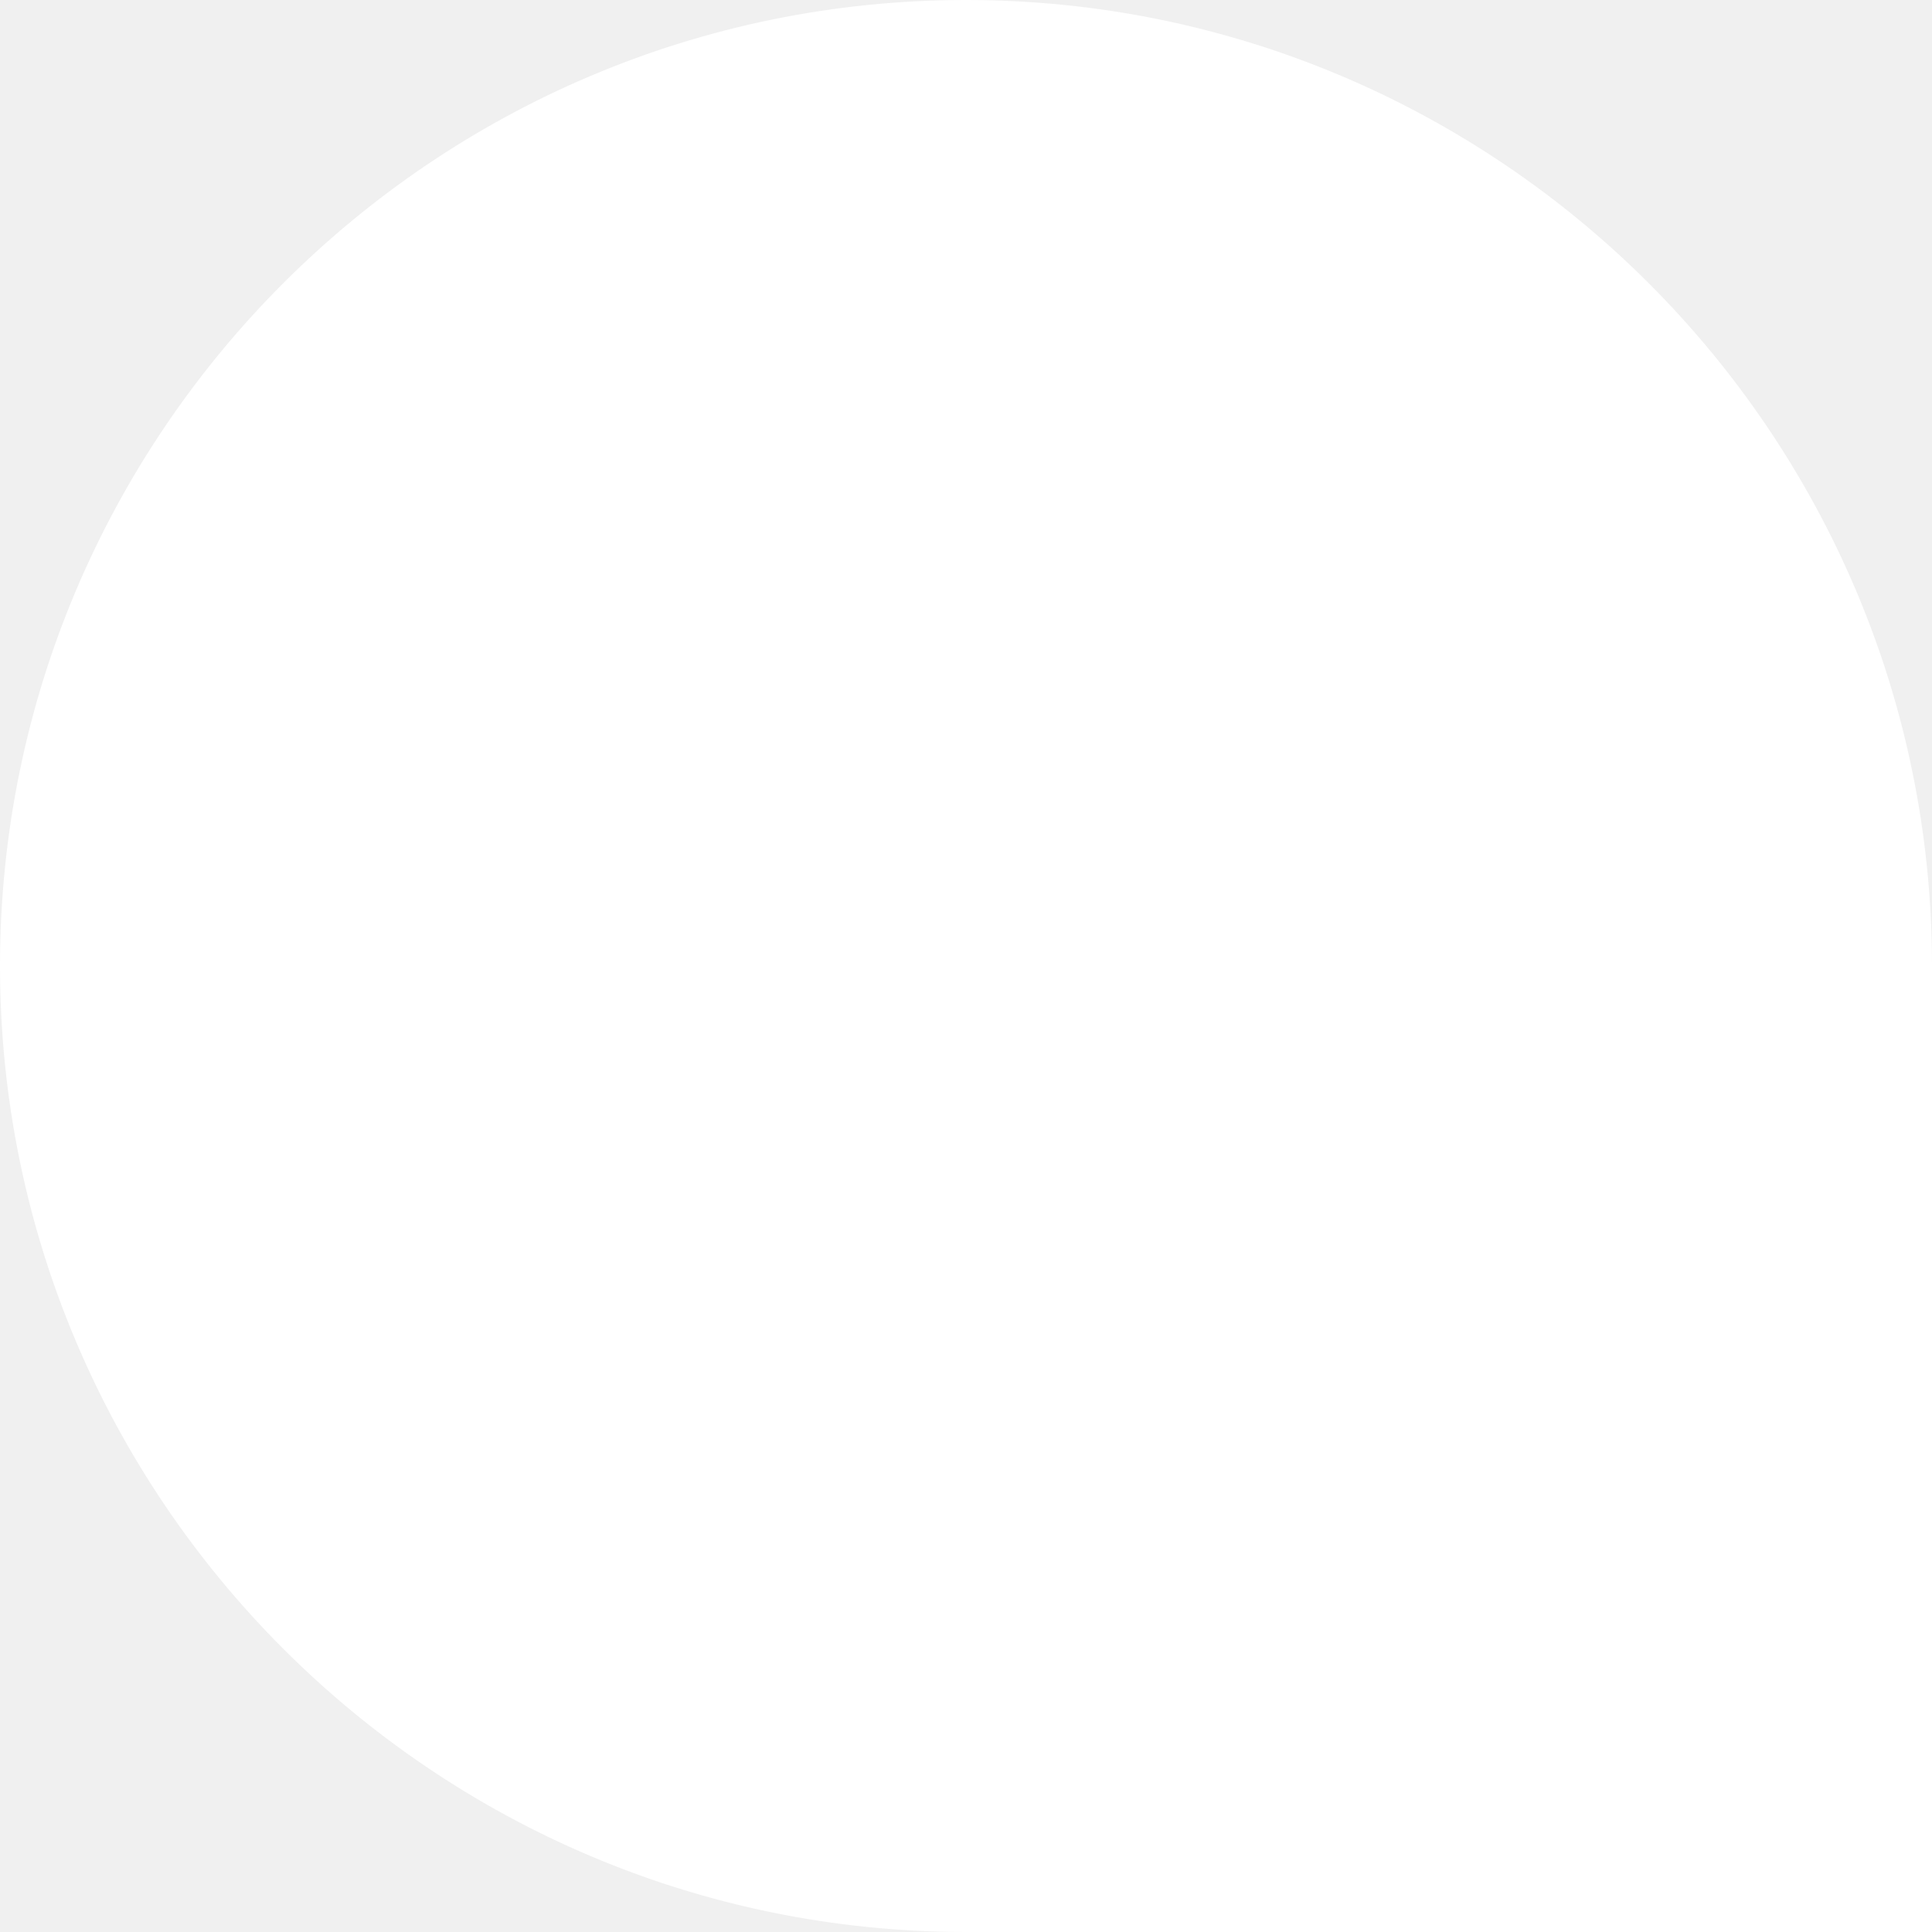
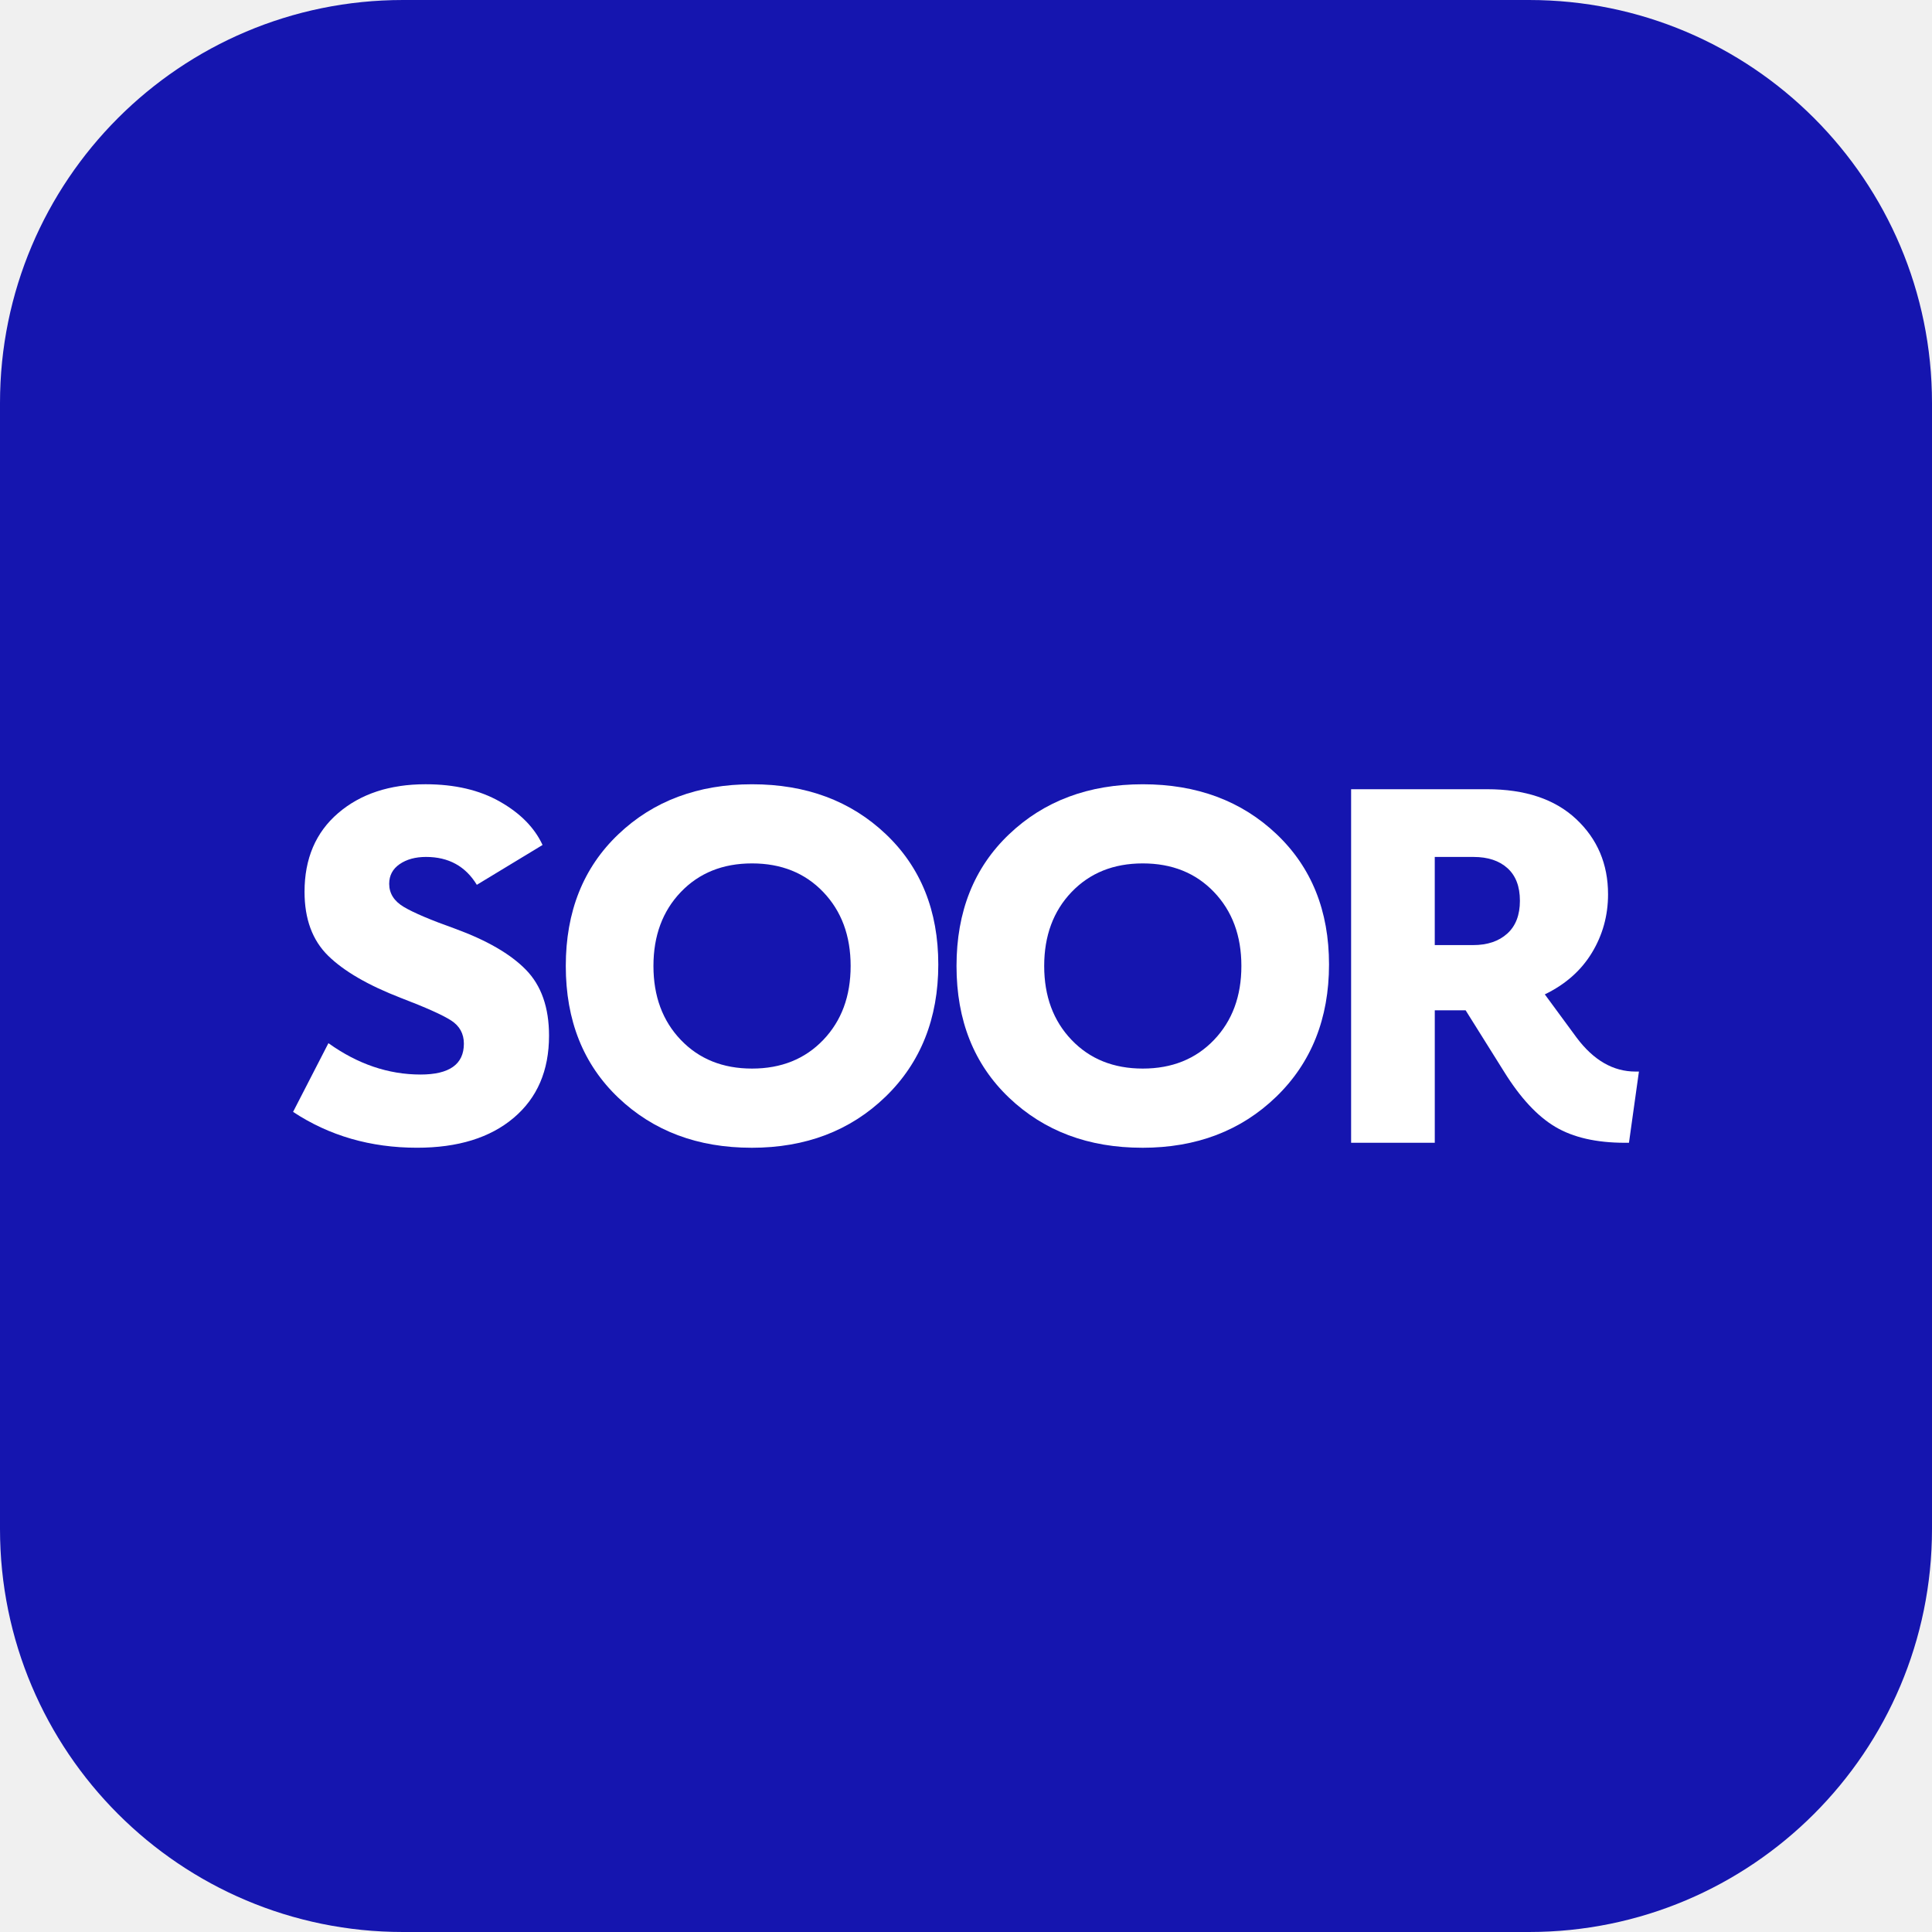
- <svg xmlns="http://www.w3.org/2000/svg" width="66" height="66" viewBox="0 0 66 66" fill="none">
-   <path d="M63 63H32.998C16.459 63 3 49.54 3 32.997C3 16.46 16.459 3 32.998 3C49.541 3 63 16.46 63 32.997V63Z" fill="white" stroke="white" stroke-width="6" />
+ <svg xmlns="http://www.w3.org/2000/svg" id="Layer_1" data-name="Layer 1" viewBox="0 0 1080 1080">
+   <defs>
+     <style>
+       .cls-1 {
+         fill: #fff;
+       }
+ 
+       .cls-2 {
+         fill: #1515af;
+       }
+     </style>
+   </defs>
+   <rect class="cls-2" x="0" y="0" width="1080" height="1080" rx="225.25" ry="225.25" />
+   <g>
+     <path class="cls-1" d="M237.88,438.4c16.33,0,30.2,3.24,41.61,9.74,11.42,6.5,19.35,14.57,23.8,24.21l-36.74,22.27c-6.32-10.39-15.78-15.59-28.4-15.59-5.94,0-10.86,1.35-14.75,4.03-3.9,2.69-5.84,6.36-5.84,11,0,5.38,2.74,9.7,8.21,12.94,5.47,3.25,14.99,7.29,28.53,12.11,17.81,6.51,31.04,14.15,39.67,22.97,8.63,8.82,12.94,21.11,12.94,36.88,0,19.49-6.59,34.8-19.76,45.93-13.18,11.14-31.18,16.7-54.01,16.7-25.98,0-49.09-6.68-69.31-20.04l19.76-38.41c16.33,11.69,33.5,17.53,51.5,17.53,16.15,0,24.22-5.74,24.22-17.25,0-5.57-2.37-9.89-7.1-12.95-4.73-3.06-14.15-7.28-28.25-12.67-18.2-7.05-31.7-14.89-40.5-23.51-8.82-8.64-13.22-20.55-13.22-35.77,0-18.56,6.26-33.22,18.78-43.98,12.53-10.76,28.82-16.14,48.86-16.14Z" />
+     <path class="cls-1" d="M420.12,641.6c-30.07,0-54.88-9.32-74.47-27.97-19.58-18.65-29.37-43.2-29.37-73.63s9.79-54.98,29.37-73.62c19.58-18.65,44.49-27.97,74.74-27.97s55.17,9.28,74.75,27.84c19.57,18.56,29.37,42.86,29.37,72.93s-9.84,54.88-29.51,73.9c-19.67,19.03-44.63,28.53-74.87,28.53ZM380.59,581.33c10.2,10.67,23.47,16.01,39.8,16.01s29.6-5.34,39.81-16.01c10.21-10.67,15.31-24.45,15.31-41.34s-5.1-30.66-15.31-41.34c-10.2-10.67-23.48-16-39.81-16s-29.59,5.34-39.8,16c-10.21,10.67-15.31,24.46-15.31,41.34s5.1,30.67,15.31,41.34Z" />
+     <path class="cls-1" d="M638.54,641.6c-30.07,0-54.88-9.32-74.47-27.97-19.58-18.65-29.37-43.2-29.37-73.63s9.79-54.98,29.37-73.62c19.58-18.65,44.49-27.97,74.74-27.97s55.17,9.28,74.75,27.84c19.57,18.56,29.37,42.86,29.37,72.93s-9.84,54.88-29.51,73.9c-19.67,19.03-44.63,28.53-74.87,28.53ZM599.02,581.33c10.2,10.67,23.47,16.01,39.8,16.01s29.6-5.34,39.81-16.01c10.21-10.67,15.31-24.45,15.31-41.34s-5.1-30.66-15.31-41.34c-10.2-10.67-23.48-16-39.81-16s-29.59,5.34-39.8,16c-10.21,10.67-15.31,24.46-15.31,41.34s5.1,30.67,15.31,41.34Z" />
+     <path class="cls-1" d="M914.22,599.01h1.95l-5.57,39.81h-2.22c-15.97,0-28.95-2.96-38.97-8.91-10.02-5.94-19.58-16.24-28.67-30.9l-21.44-34.24h-17.25v74.05h-46.77v-197.64h75.99c21.34,0,37.95,5.56,49.83,16.7,11.88,11.14,17.81,25.15,17.81,42.04,0,11.88-3.02,22.78-9.04,32.7-6.03,9.93-14.81,17.68-26.31,23.24l17.81,24.22c9.46,12.62,20.42,18.93,32.85,18.93ZM802.04,479.04v49.27h21.43c7.97,0,14.34-2.13,19.07-6.4,4.74-4.27,7.1-10.39,7.1-18.38s-2.33-14.05-6.96-18.23c-4.64-4.18-10.96-6.26-18.93-6.26h-21.71Z" />
+   </g>
</svg>
